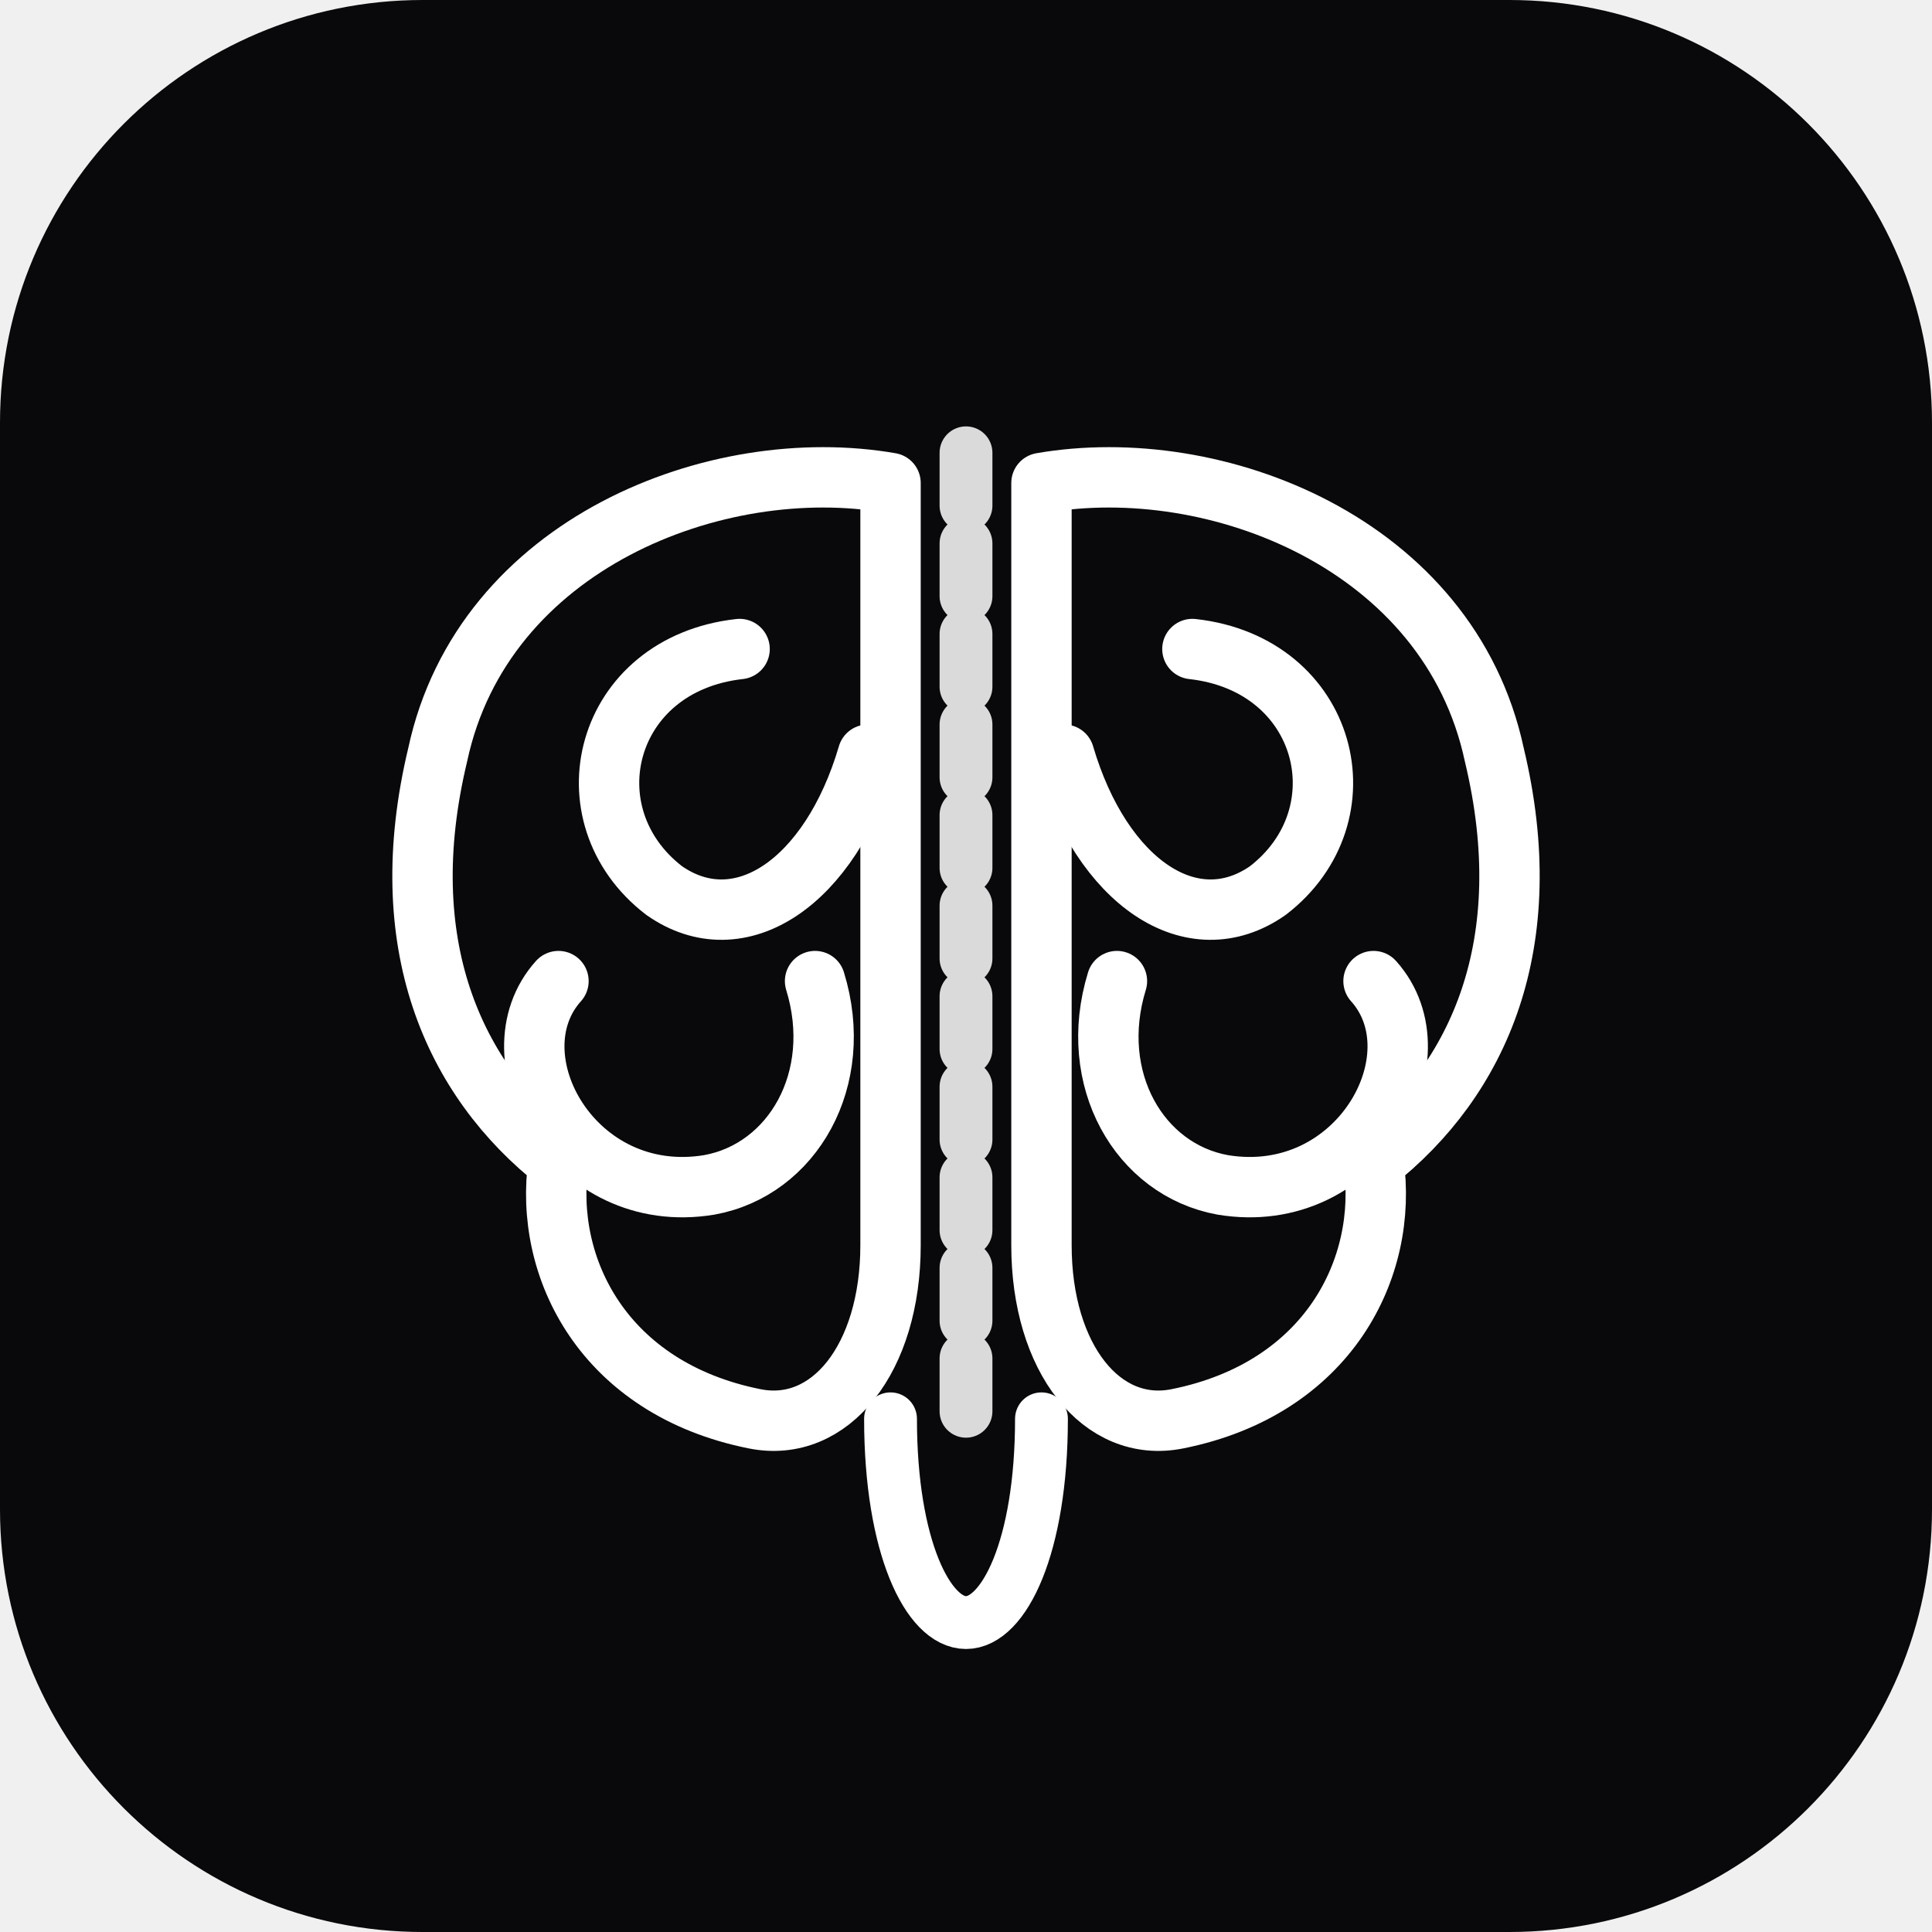
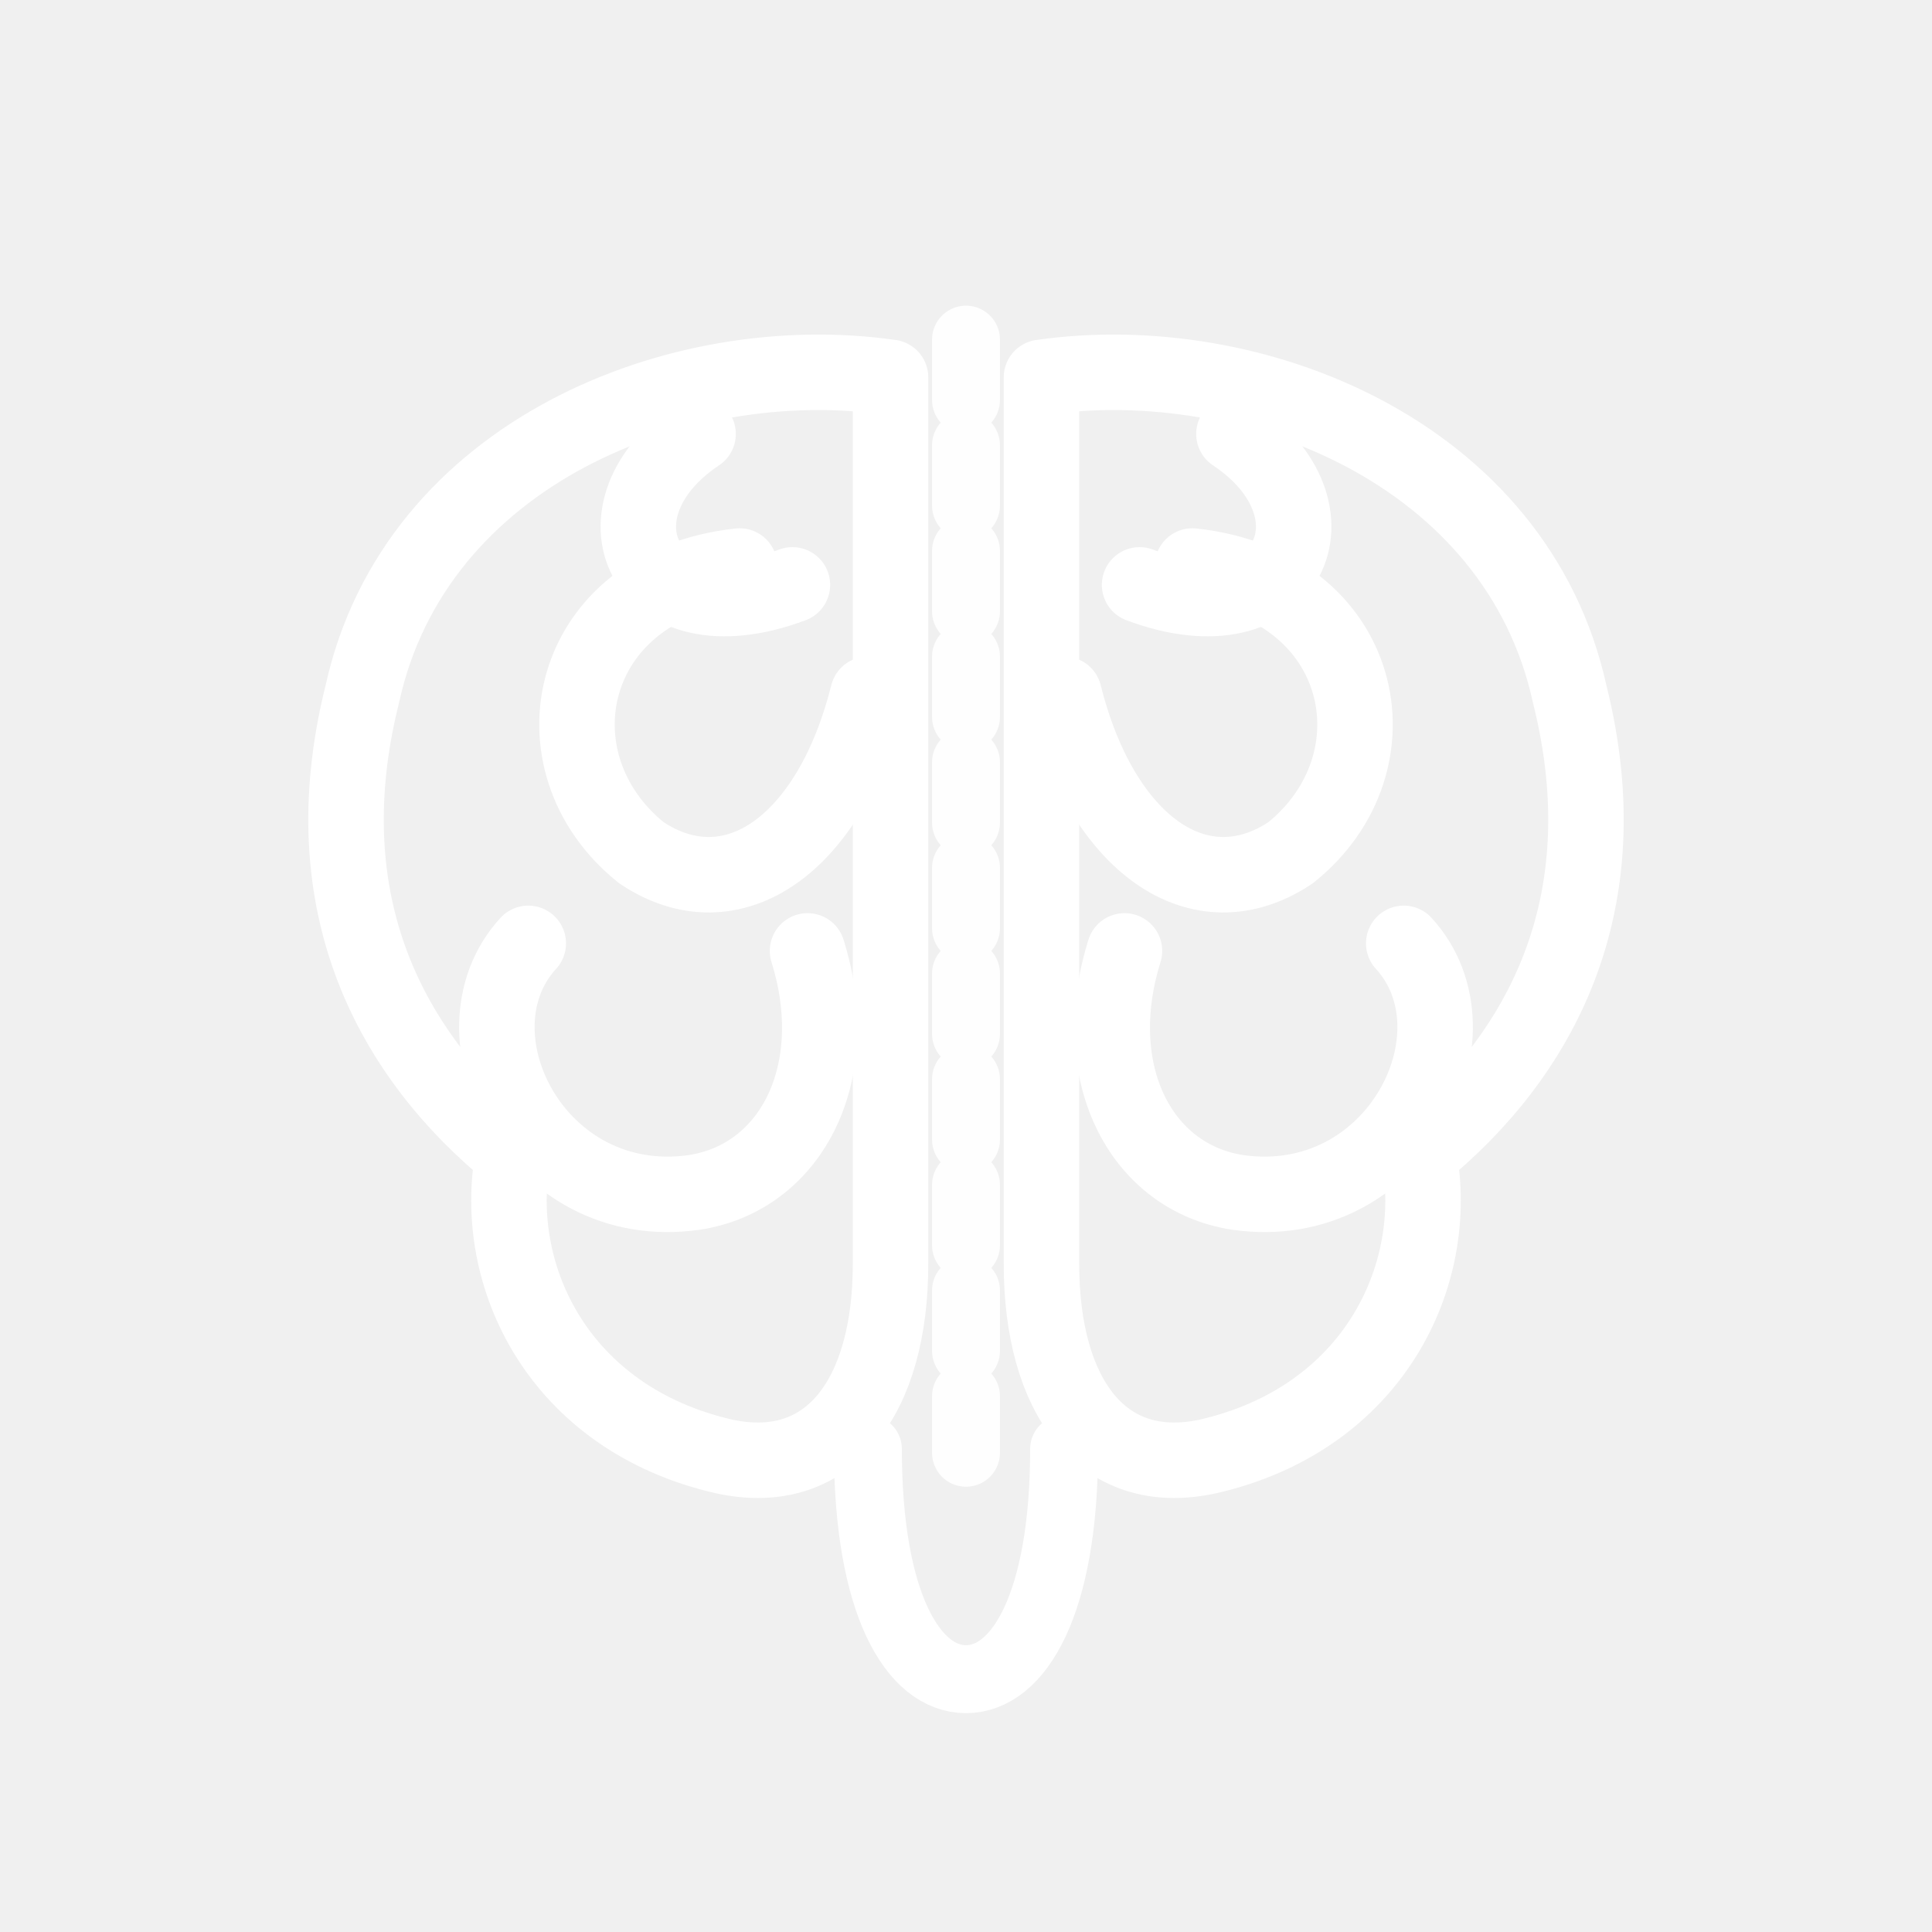
<svg xmlns="http://www.w3.org/2000/svg" viewBox="0 0 512 512" width="512" height="512">
-   <rect width="512" height="512" rx="112" ry="112" fill="#09090b" />
-   <g fill="none" stroke="#ffffff" stroke-width="16" stroke-linecap="round" stroke-linejoin="round">
-     <path d="M 236 128 C 190 120 128 144 116 200 C 104 250 120 286 148 308 C 144 336 160 368 200 376 C 220 380 236 360 236 330 Z" />
-     <path d="M 196 172 C 160 176 150 216 176 236 C 196 250 220 234 230 200" />
-     <path d="M 148 260 C 130 280 152 320 188 314 C 210 310 224 286 216 260" />
-     <path d="M 276 128 C 322 120 384 144 396 200 C 408 250 392 286 364 308 C 368 336 352 368 312 376 C 292 380 276 360 276 330 Z" />
-     <path d="M 316 172 C 352 176 362 216 336 236 C 316 250 292 234 282 200" />
-     <path d="M 364 260 C 382 280 360 320 324 314 C 302 310 288 286 296 260" />
-     <path d="M 256 120 L 256 380" stroke="#ffffff" stroke-width="14" stroke-dasharray="14 10" opacity="0.85" />
-     <path d="M 236 376 C 236 410 246 430 256 430 C 266 430 276 410 276 376" stroke-width="14" />
+   <g fill="none" stroke="#ffffff" stroke-width="20" stroke-linecap="round" stroke-linejoin="round">
+     <path d="M 236 100 C 180 92 110 120 96 184 C 82 240 104 280 136 306 C 130 338 148 376 192 386 C 220 392 236 370 236 335 Z" />
+     <path d="M 196 150 C 150 155 140 202 170 226 C 194 242 220 224 230 184" />
+     <path d="M 140 250 C 118 274 142 322 184 316 C 210 312 224 284 214 252" />
+     <path d="M 185 115 C 155 135 170 170 210 155" />
+     <path d="M 276 100 C 332 92 402 120 416 184 C 430 240 408 280 376 306 C 382 338 364 376 320 386 C 292 392 276 370 276 335 Z" />
+     <path d="M 316 150 C 362 155 372 202 342 226 C 318 242 292 224 282 184" />
+     <path d="M 372 250 C 394 274 370 322 328 316 C 302 312 288 284 298 252" />
+     <path d="M 327 115 C 357 135 342 170 302 155" />
+     <path d="M 256 90 L 256 385" stroke-width="18" stroke-dasharray="16 12" opacity="0.9" />
+     <path d="M 230 384 C 230 425 242 445 256 445 C 270 445 282 425 282 384" stroke-width="18" />
  </g>
</svg>
